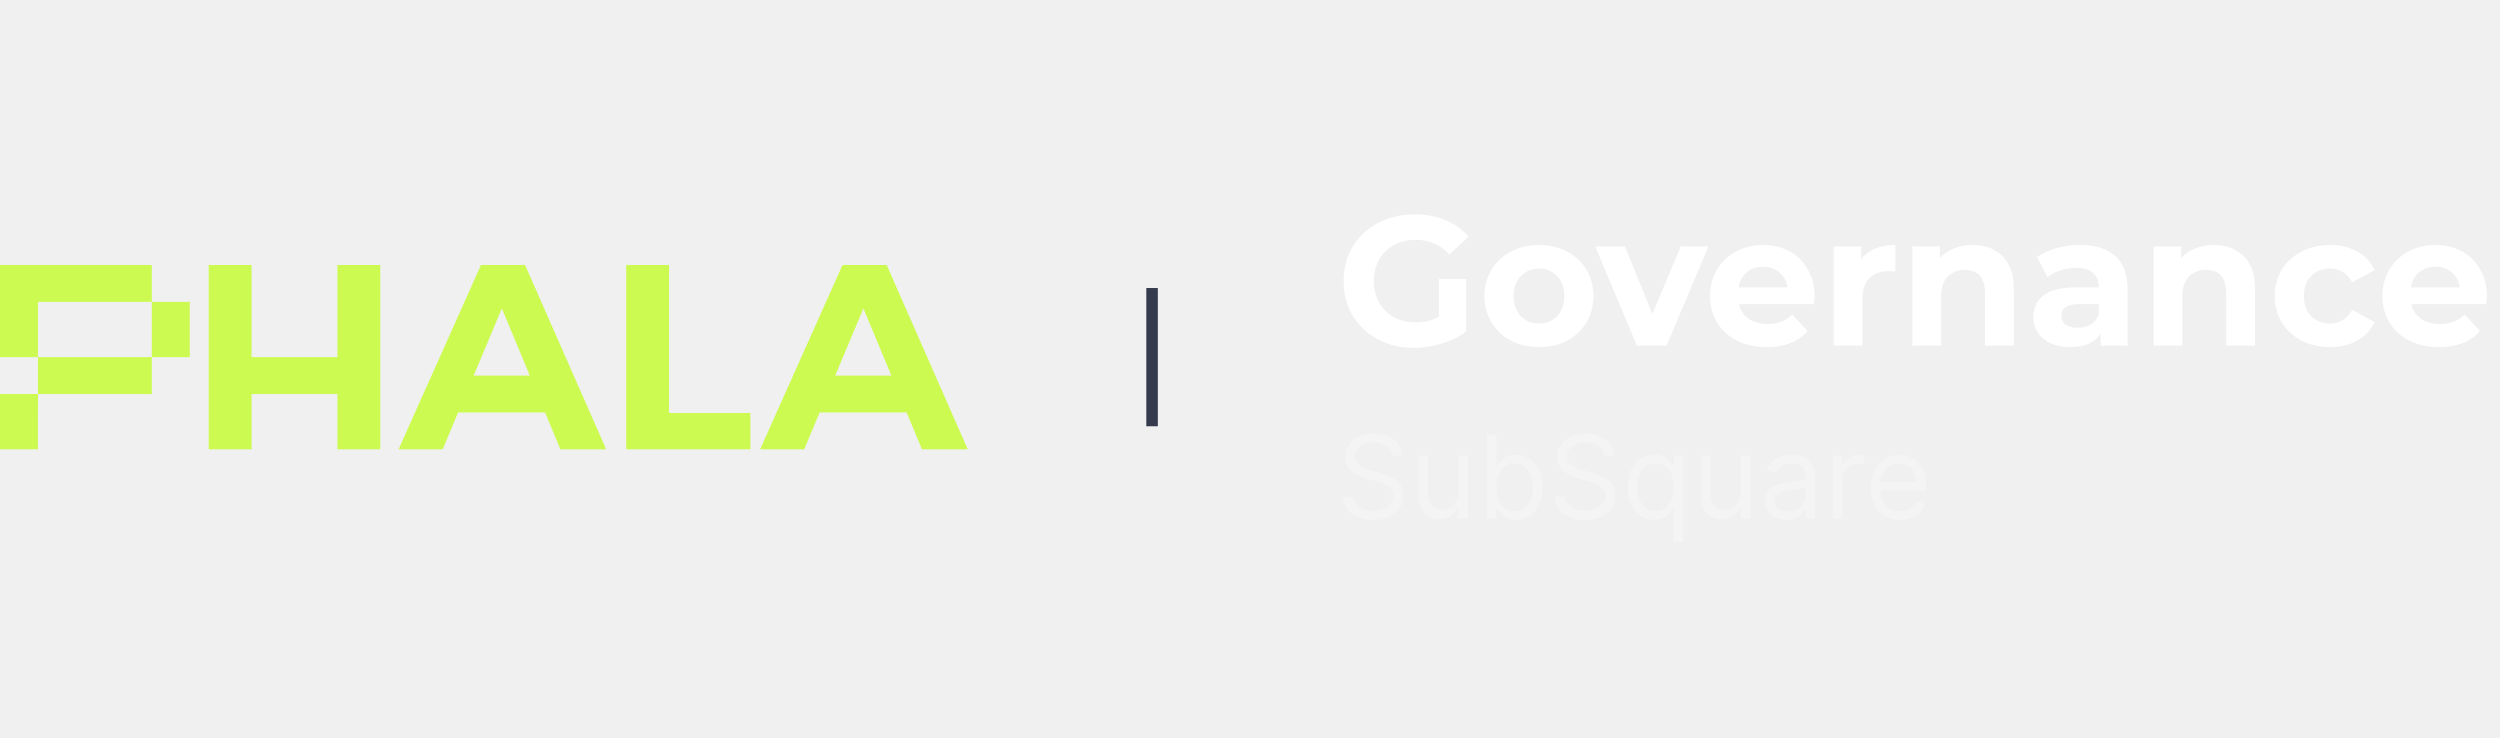
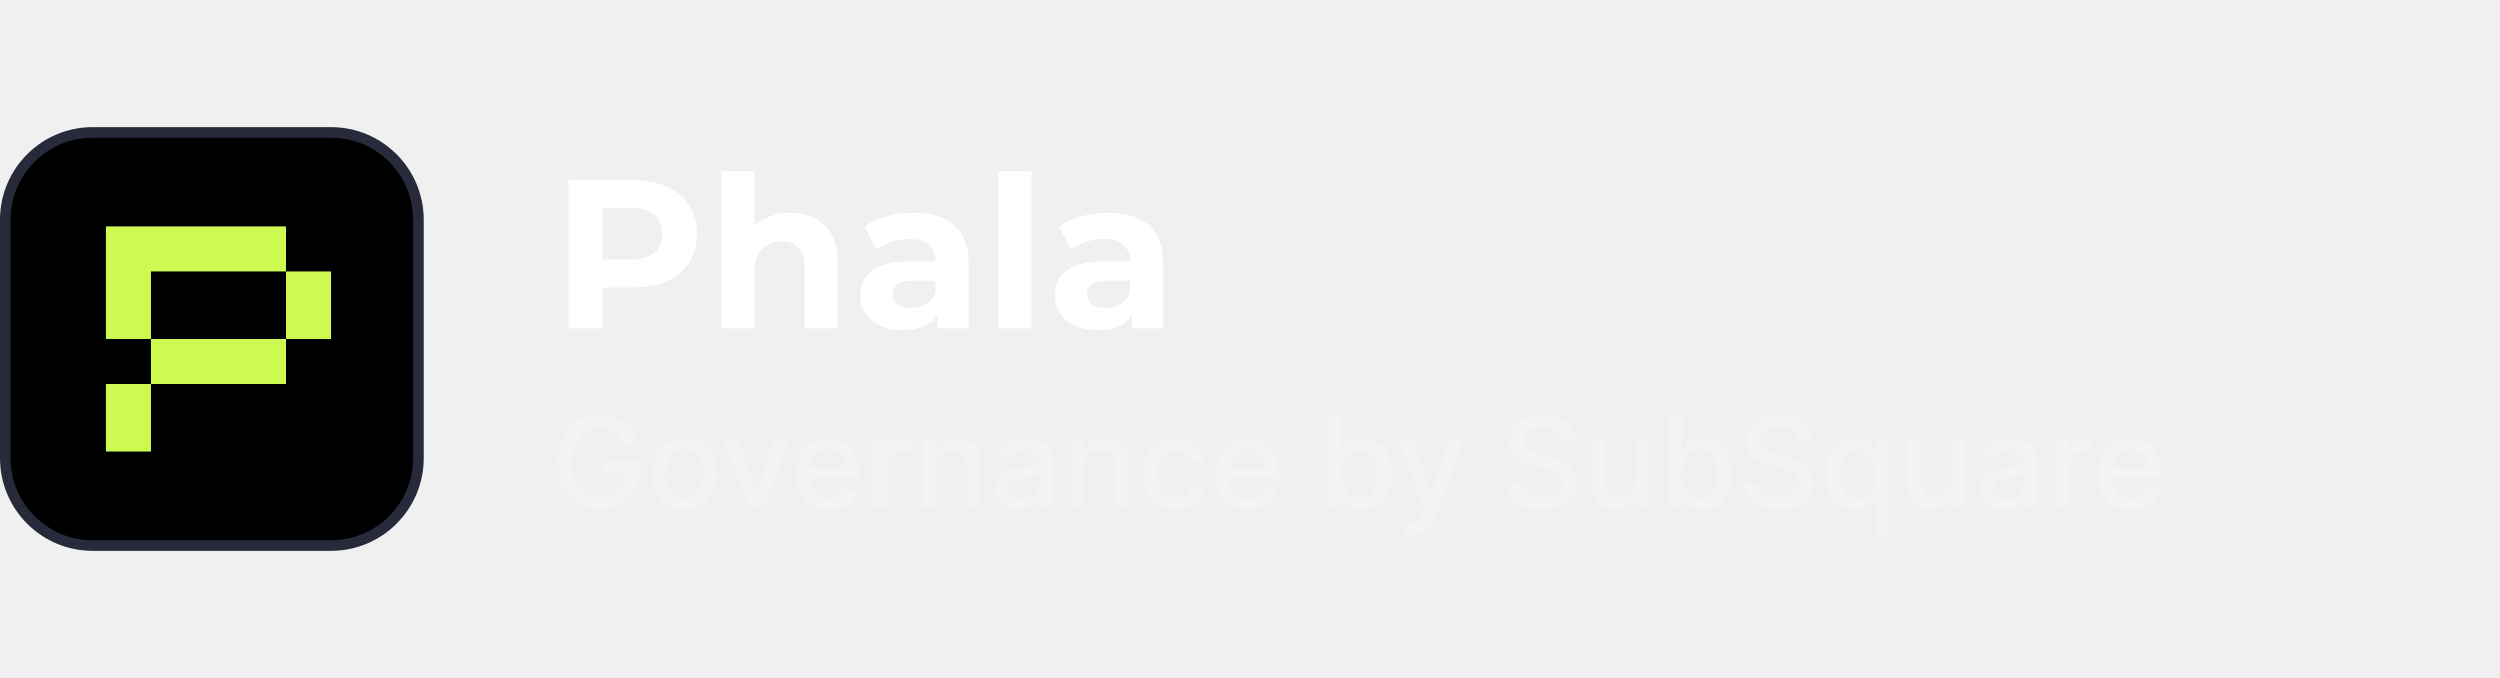
- <svg xmlns="http://www.w3.org/2000/svg" width="217" height="64" viewBox="0 0 217 64" fill="none">
-   <path fill-rule="evenodd" clip-rule="evenodd" d="M13.176 23H0V31.001H3.295V34.202H0V39H3.293V35.801H3.295V34.202H13.176V31.001H16.471V26.201H13.176V23ZM13.176 26.201V31.001H3.295V26.201H13.176Z" fill="#CDFA50" />
-   <path d="M21.836 23.002V31.001H29.29V23.002H33.008V39H29.29V34.202H21.836V39H18.118V23.002H21.836Z" fill="#CDFA50" />
-   <path fill-rule="evenodd" clip-rule="evenodd" d="M47.313 35.801H39.766L38.427 39H34.597L41.748 23.002H45.577L52.614 39H48.642L47.313 35.801ZM45.988 32.6L43.561 26.772L41.114 32.6H45.988Z" fill="#CDFA50" />
-   <path fill-rule="evenodd" clip-rule="evenodd" d="M71.147 35.801H78.695L80.028 39H84L76.965 23.002H73.13L65.979 39H69.809L71.147 35.801ZM74.945 26.772L77.372 32.6H72.496L74.945 26.772Z" fill="#CDFA50" />
-   <path d="M58.074 23.002V35.847H65.133V39H54.356V23.002H58.074Z" fill="#CDFA50" />
-   <path d="M100 25V37" stroke="#363A4D" />
-   <path d="M124.896 24.224H127.264V28.768C126.656 29.227 125.952 29.579 125.152 29.824C124.352 30.069 123.547 30.192 122.736 30.192C121.573 30.192 120.528 29.947 119.6 29.456C118.672 28.955 117.941 28.267 117.408 27.392C116.885 26.507 116.624 25.509 116.624 24.4C116.624 23.291 116.885 22.299 117.408 21.424C117.941 20.539 118.677 19.851 119.616 19.36C120.555 18.859 121.611 18.608 122.784 18.608C123.765 18.608 124.656 18.773 125.456 19.104C126.256 19.435 126.928 19.915 127.472 20.544L125.808 22.08C125.008 21.237 124.043 20.816 122.912 20.816C122.197 20.816 121.563 20.965 121.008 21.264C120.453 21.563 120.021 21.984 119.712 22.528C119.403 23.072 119.248 23.696 119.248 24.4C119.248 25.093 119.403 25.712 119.712 26.256C120.021 26.8 120.448 27.227 120.992 27.536C121.547 27.835 122.176 27.984 122.88 27.984C123.627 27.984 124.299 27.824 124.896 27.504V24.224ZM133.592 30.128C132.685 30.128 131.869 29.941 131.144 29.568C130.429 29.184 129.869 28.656 129.464 27.984C129.058 27.312 128.856 26.549 128.856 25.696C128.856 24.843 129.058 24.08 129.464 23.408C129.869 22.736 130.429 22.213 131.144 21.84C131.869 21.456 132.685 21.264 133.592 21.264C134.498 21.264 135.309 21.456 136.024 21.84C136.738 22.213 137.298 22.736 137.704 23.408C138.109 24.08 138.312 24.843 138.312 25.696C138.312 26.549 138.109 27.312 137.704 27.984C137.298 28.656 136.738 29.184 136.024 29.568C135.309 29.941 134.498 30.128 133.592 30.128ZM133.592 28.08C134.232 28.08 134.754 27.867 135.16 27.44C135.576 27.003 135.784 26.421 135.784 25.696C135.784 24.971 135.576 24.395 135.16 23.968C134.754 23.531 134.232 23.312 133.592 23.312C132.952 23.312 132.424 23.531 132.008 23.968C131.592 24.395 131.384 24.971 131.384 25.696C131.384 26.421 131.592 27.003 132.008 27.44C132.424 27.867 132.952 28.08 133.592 28.08ZM148.29 21.392L144.658 30H142.082L138.466 21.392H141.042L143.426 27.248L145.89 21.392H148.29ZM157.506 25.728C157.506 25.76 157.49 25.984 157.458 26.4H150.946C151.063 26.933 151.341 27.355 151.778 27.664C152.215 27.973 152.759 28.128 153.41 28.128C153.858 28.128 154.253 28.064 154.594 27.936C154.946 27.797 155.271 27.584 155.57 27.296L156.898 28.736C156.087 29.664 154.903 30.128 153.346 30.128C152.375 30.128 151.517 29.941 150.77 29.568C150.023 29.184 149.447 28.656 149.042 27.984C148.637 27.312 148.434 26.549 148.434 25.696C148.434 24.853 148.631 24.096 149.026 23.424C149.431 22.741 149.981 22.213 150.674 21.84C151.378 21.456 152.162 21.264 153.026 21.264C153.869 21.264 154.631 21.445 155.314 21.808C155.997 22.171 156.53 22.693 156.914 23.376C157.309 24.048 157.506 24.832 157.506 25.728ZM153.042 23.152C152.477 23.152 152.002 23.312 151.618 23.632C151.234 23.952 150.999 24.389 150.914 24.944H155.154C155.069 24.4 154.834 23.968 154.45 23.648C154.066 23.317 153.597 23.152 153.042 23.152ZM161.552 22.528C161.85 22.112 162.25 21.797 162.752 21.584C163.264 21.371 163.85 21.264 164.512 21.264V23.568C164.234 23.547 164.048 23.536 163.952 23.536C163.237 23.536 162.677 23.739 162.272 24.144C161.866 24.539 161.664 25.136 161.664 25.936V30H159.168V21.392H161.552V22.528ZM171.228 21.264C172.294 21.264 173.153 21.584 173.804 22.224C174.465 22.864 174.796 23.813 174.796 25.072V30H172.3V25.456C172.3 24.773 172.15 24.267 171.852 23.936C171.553 23.595 171.121 23.424 170.556 23.424C169.926 23.424 169.425 23.621 169.052 24.016C168.678 24.4 168.492 24.976 168.492 25.744V30H165.996V21.392H168.38V22.4C168.71 22.037 169.121 21.76 169.612 21.568C170.102 21.365 170.641 21.264 171.228 21.264ZM180.53 21.264C181.864 21.264 182.888 21.584 183.602 22.224C184.317 22.853 184.674 23.808 184.674 25.088V30H182.338V28.928C181.869 29.728 180.994 30.128 179.714 30.128C179.053 30.128 178.477 30.016 177.986 29.792C177.506 29.568 177.138 29.259 176.882 28.864C176.626 28.469 176.498 28.021 176.498 27.52C176.498 26.72 176.797 26.091 177.394 25.632C178.002 25.173 178.936 24.944 180.194 24.944H182.178C182.178 24.4 182.013 23.984 181.682 23.696C181.352 23.397 180.856 23.248 180.194 23.248C179.736 23.248 179.282 23.323 178.834 23.472C178.397 23.611 178.024 23.803 177.714 24.048L176.818 22.304C177.288 21.973 177.848 21.717 178.498 21.536C179.16 21.355 179.837 21.264 180.53 21.264ZM180.338 28.448C180.765 28.448 181.144 28.352 181.474 28.16C181.805 27.957 182.04 27.664 182.178 27.28V26.4H180.466C179.442 26.4 178.93 26.736 178.93 27.408C178.93 27.728 179.053 27.984 179.298 28.176C179.554 28.357 179.901 28.448 180.338 28.448ZM192.165 21.264C193.232 21.264 194.091 21.584 194.741 22.224C195.403 22.864 195.733 23.813 195.733 25.072V30H193.237V25.456C193.237 24.773 193.088 24.267 192.789 23.936C192.491 23.595 192.059 23.424 191.493 23.424C190.864 23.424 190.363 23.621 189.989 24.016C189.616 24.4 189.429 24.976 189.429 25.744V30H186.933V21.392H189.317V22.4C189.648 22.037 190.059 21.76 190.549 21.568C191.04 21.365 191.579 21.264 192.165 21.264ZM202.25 30.128C201.332 30.128 200.506 29.941 199.77 29.568C199.044 29.184 198.474 28.656 198.058 27.984C197.652 27.312 197.45 26.549 197.45 25.696C197.45 24.843 197.652 24.08 198.058 23.408C198.474 22.736 199.044 22.213 199.77 21.84C200.506 21.456 201.332 21.264 202.25 21.264C203.156 21.264 203.946 21.456 204.618 21.84C205.3 22.213 205.796 22.752 206.106 23.456L204.17 24.496C203.722 23.707 203.076 23.312 202.234 23.312C201.583 23.312 201.044 23.525 200.618 23.952C200.191 24.379 199.978 24.96 199.978 25.696C199.978 26.432 200.191 27.013 200.618 27.44C201.044 27.867 201.583 28.08 202.234 28.08C203.087 28.08 203.732 27.685 204.17 26.896L206.106 27.952C205.796 28.635 205.3 29.168 204.618 29.552C203.946 29.936 203.156 30.128 202.25 30.128ZM215.865 25.728C215.865 25.76 215.849 25.984 215.817 26.4H209.305C209.423 26.933 209.7 27.355 210.137 27.664C210.575 27.973 211.119 28.128 211.769 28.128C212.217 28.128 212.612 28.064 212.953 27.936C213.305 27.797 213.631 27.584 213.929 27.296L215.257 28.736C214.447 29.664 213.263 30.128 211.705 30.128C210.735 30.128 209.876 29.941 209.129 29.568C208.383 29.184 207.807 28.656 207.401 27.984C206.996 27.312 206.793 26.549 206.793 25.696C206.793 24.853 206.991 24.096 207.385 23.424C207.791 22.741 208.34 22.213 209.033 21.84C209.737 21.456 210.521 21.264 211.385 21.264C212.228 21.264 212.991 21.445 213.673 21.808C214.356 22.171 214.889 22.693 215.273 23.376C215.668 24.048 215.865 24.832 215.865 25.728ZM211.401 23.152C210.836 23.152 210.361 23.312 209.977 23.632C209.593 23.952 209.359 24.389 209.273 24.944H213.513C213.428 24.4 213.193 23.968 212.809 23.648C212.425 23.317 211.956 23.152 211.401 23.152Z" fill="white" />
-   <path d="M120.858 39.545C120.815 39.186 120.643 38.906 120.339 38.707C120.036 38.508 119.665 38.409 119.224 38.409C118.902 38.409 118.621 38.461 118.379 38.565C118.14 38.669 117.953 38.813 117.818 38.995C117.686 39.177 117.619 39.385 117.619 39.617C117.619 39.811 117.665 39.977 117.758 40.117C117.853 40.255 117.973 40.369 118.12 40.462C118.267 40.552 118.421 40.626 118.582 40.685C118.743 40.742 118.891 40.788 119.026 40.824L119.764 41.023C119.954 41.072 120.164 41.141 120.396 41.229C120.631 41.316 120.854 41.436 121.067 41.587C121.283 41.736 121.46 41.928 121.6 42.163C121.74 42.397 121.81 42.685 121.81 43.026C121.81 43.419 121.707 43.774 121.501 44.091C121.297 44.408 120.999 44.66 120.606 44.847C120.215 45.034 119.741 45.128 119.182 45.128C118.661 45.128 118.21 45.044 117.829 44.876C117.45 44.708 117.152 44.473 116.934 44.173C116.719 43.872 116.597 43.523 116.568 43.125H117.477C117.501 43.4 117.593 43.627 117.754 43.807C117.918 43.984 118.124 44.117 118.372 44.205C118.623 44.29 118.893 44.332 119.182 44.332C119.518 44.332 119.82 44.278 120.087 44.169C120.355 44.058 120.567 43.904 120.723 43.707C120.879 43.508 120.957 43.276 120.957 43.011C120.957 42.77 120.89 42.573 120.755 42.422C120.62 42.27 120.442 42.147 120.222 42.053C120.002 41.958 119.764 41.875 119.509 41.804L118.614 41.548C118.045 41.385 117.596 41.152 117.264 40.849C116.933 40.546 116.767 40.149 116.767 39.659C116.767 39.252 116.877 38.897 117.097 38.594C117.32 38.288 117.618 38.052 117.992 37.883C118.369 37.713 118.789 37.628 119.253 37.628C119.722 37.628 120.138 37.712 120.503 37.88C120.867 38.046 121.156 38.273 121.369 38.562C121.585 38.851 121.698 39.178 121.71 39.545H120.858ZM126.581 42.77V39.545H127.42V45H126.581V44.077H126.525C126.397 44.354 126.198 44.589 125.928 44.783C125.658 44.975 125.317 45.071 124.905 45.071C124.564 45.071 124.261 44.996 123.996 44.847C123.731 44.696 123.523 44.468 123.371 44.166C123.22 43.86 123.144 43.475 123.144 43.011V39.545H123.982V42.955C123.982 43.352 124.093 43.669 124.316 43.906C124.541 44.143 124.827 44.261 125.175 44.261C125.384 44.261 125.595 44.208 125.811 44.102C126.029 43.995 126.211 43.832 126.358 43.611C126.507 43.391 126.581 43.111 126.581 42.77ZM129.068 45V37.727H129.906V40.412H129.977C130.039 40.317 130.124 40.197 130.233 40.05C130.344 39.901 130.503 39.768 130.709 39.652C130.917 39.534 131.199 39.474 131.554 39.474C132.013 39.474 132.418 39.589 132.768 39.819C133.119 40.048 133.392 40.374 133.589 40.795C133.785 41.217 133.884 41.714 133.884 42.287C133.884 42.865 133.785 43.365 133.589 43.789C133.392 44.211 133.12 44.537 132.772 44.769C132.424 44.999 132.023 45.114 131.568 45.114C131.218 45.114 130.937 45.056 130.727 44.94C130.516 44.821 130.354 44.688 130.24 44.538C130.126 44.387 130.039 44.261 129.977 44.162H129.878V45H129.068ZM129.892 42.273C129.892 42.685 129.952 43.048 130.073 43.363C130.194 43.675 130.37 43.92 130.602 44.098C130.834 44.273 131.118 44.361 131.455 44.361C131.805 44.361 132.097 44.269 132.332 44.084C132.568 43.897 132.746 43.646 132.864 43.331C132.985 43.014 133.045 42.661 133.045 42.273C133.045 41.889 132.986 41.544 132.868 41.236C132.752 40.926 132.576 40.681 132.339 40.501C132.104 40.318 131.81 40.227 131.455 40.227C131.114 40.227 130.827 40.314 130.595 40.486C130.363 40.657 130.188 40.896 130.07 41.204C129.951 41.509 129.892 41.865 129.892 42.273ZM139.256 39.545C139.214 39.186 139.041 38.906 138.738 38.707C138.435 38.508 138.063 38.409 137.623 38.409C137.301 38.409 137.019 38.461 136.778 38.565C136.539 38.669 136.352 38.813 136.217 38.995C136.084 39.177 136.018 39.385 136.018 39.617C136.018 39.811 136.064 39.977 136.156 40.117C136.251 40.255 136.372 40.369 136.518 40.462C136.665 40.552 136.819 40.626 136.98 40.685C137.141 40.742 137.289 40.788 137.424 40.824L138.163 41.023C138.352 41.072 138.563 41.141 138.795 41.229C139.029 41.316 139.253 41.436 139.466 41.587C139.681 41.736 139.859 41.928 139.999 42.163C140.138 42.397 140.208 42.685 140.208 43.026C140.208 43.419 140.105 43.774 139.899 44.091C139.696 44.408 139.397 44.66 139.004 44.847C138.614 45.034 138.139 45.128 137.58 45.128C137.059 45.128 136.608 45.044 136.227 44.876C135.848 44.708 135.55 44.473 135.332 44.173C135.117 43.872 134.995 43.523 134.967 43.125H135.876C135.899 43.4 135.992 43.627 136.153 43.807C136.316 43.984 136.522 44.117 136.771 44.205C137.022 44.29 137.291 44.332 137.58 44.332C137.916 44.332 138.218 44.278 138.486 44.169C138.753 44.058 138.965 43.904 139.121 43.707C139.278 43.508 139.356 43.276 139.356 43.011C139.356 42.77 139.288 42.573 139.153 42.422C139.018 42.27 138.841 42.147 138.621 42.053C138.401 41.958 138.163 41.875 137.907 41.804L137.012 41.548C136.444 41.385 135.994 41.152 135.663 40.849C135.331 40.546 135.165 40.149 135.165 39.659C135.165 39.252 135.276 38.897 135.496 38.594C135.718 38.288 136.017 38.052 136.391 37.883C136.767 37.713 137.187 37.628 137.651 37.628C138.12 37.628 138.537 37.712 138.901 37.88C139.266 38.046 139.555 38.273 139.768 38.562C139.983 38.851 140.097 39.178 140.109 39.545H139.256ZM145.264 47.045V44.162H145.193C145.131 44.261 145.044 44.387 144.93 44.538C144.817 44.688 144.654 44.821 144.444 44.94C144.233 45.056 143.952 45.114 143.602 45.114C143.148 45.114 142.746 44.999 142.398 44.769C142.05 44.537 141.778 44.211 141.581 43.789C141.385 43.365 141.287 42.865 141.287 42.287C141.287 41.714 141.385 41.217 141.581 40.795C141.778 40.374 142.051 40.048 142.402 39.819C142.752 39.589 143.157 39.474 143.616 39.474C143.971 39.474 144.252 39.534 144.458 39.652C144.666 39.768 144.825 39.901 144.934 40.05C145.045 40.197 145.131 40.317 145.193 40.412H145.292V39.545H146.102V47.045H145.264ZM143.716 44.361C144.052 44.361 144.336 44.273 144.568 44.098C144.8 43.92 144.976 43.675 145.097 43.363C145.218 43.048 145.278 42.685 145.278 42.273C145.278 41.865 145.219 41.509 145.101 41.204C144.982 40.896 144.807 40.657 144.575 40.486C144.343 40.314 144.057 40.227 143.716 40.227C143.361 40.227 143.065 40.318 142.828 40.501C142.594 40.681 142.417 40.926 142.299 41.236C142.183 41.544 142.125 41.889 142.125 42.273C142.125 42.661 142.184 43.014 142.302 43.331C142.423 43.646 142.601 43.897 142.835 44.084C143.072 44.269 143.365 44.361 143.716 44.361ZM151.074 42.77V39.545H151.912V45H151.074V44.077H151.017C150.889 44.354 150.69 44.589 150.42 44.783C150.15 44.975 149.809 45.071 149.398 45.071C149.057 45.071 148.754 44.996 148.488 44.847C148.223 44.696 148.015 44.468 147.863 44.166C147.712 43.86 147.636 43.475 147.636 43.011V39.545H148.474V42.955C148.474 43.352 148.586 43.669 148.808 43.906C149.033 44.143 149.319 44.261 149.667 44.261C149.876 44.261 150.088 44.208 150.303 44.102C150.521 43.995 150.703 43.832 150.85 43.611C150.999 43.391 151.074 43.111 151.074 42.77ZM155.052 45.128C154.706 45.128 154.393 45.063 154.111 44.932C153.829 44.8 153.605 44.609 153.44 44.361C153.274 44.11 153.191 43.807 153.191 43.452C153.191 43.139 153.253 42.886 153.376 42.692C153.499 42.495 153.663 42.341 153.869 42.23C154.075 42.119 154.303 42.036 154.551 41.981C154.802 41.925 155.054 41.88 155.308 41.847C155.639 41.804 155.908 41.772 156.114 41.751C156.322 41.727 156.473 41.688 156.568 41.633C156.665 41.579 156.714 41.484 156.714 41.349V41.321C156.714 40.971 156.618 40.698 156.426 40.504C156.237 40.31 155.949 40.213 155.563 40.213C155.163 40.213 154.849 40.301 154.622 40.476C154.395 40.651 154.235 40.838 154.143 41.037L153.347 40.753C153.489 40.421 153.679 40.163 153.915 39.979C154.155 39.792 154.415 39.661 154.697 39.588C154.981 39.512 155.26 39.474 155.535 39.474C155.71 39.474 155.911 39.496 156.138 39.538C156.368 39.579 156.589 39.663 156.803 39.791C157.018 39.918 157.197 40.111 157.339 40.369C157.481 40.627 157.552 40.973 157.552 41.406V45H156.714V44.261H156.671C156.614 44.38 156.52 44.506 156.387 44.641C156.254 44.776 156.078 44.891 155.858 44.986C155.638 45.081 155.369 45.128 155.052 45.128ZM155.18 44.375C155.511 44.375 155.79 44.31 156.018 44.18C156.247 44.05 156.42 43.881 156.536 43.675C156.655 43.469 156.714 43.253 156.714 43.026V42.258C156.678 42.301 156.6 42.34 156.479 42.376C156.361 42.409 156.224 42.438 156.067 42.465C155.914 42.488 155.763 42.51 155.616 42.528C155.472 42.545 155.355 42.559 155.265 42.571C155.047 42.599 154.844 42.646 154.654 42.709C154.467 42.771 154.316 42.865 154.2 42.99C154.086 43.113 154.029 43.281 154.029 43.494C154.029 43.785 154.137 44.006 154.352 44.155C154.57 44.302 154.846 44.375 155.18 44.375ZM159.081 45V39.545H159.891V40.369H159.948C160.047 40.099 160.227 39.88 160.488 39.712C160.748 39.544 161.042 39.46 161.368 39.46C161.43 39.46 161.507 39.461 161.599 39.464C161.692 39.466 161.761 39.47 161.809 39.474V40.327C161.78 40.32 161.715 40.309 161.613 40.295C161.514 40.278 161.409 40.27 161.297 40.27C161.032 40.27 160.796 40.325 160.587 40.437C160.381 40.546 160.218 40.697 160.097 40.891C159.979 41.083 159.92 41.302 159.92 41.548V45H159.081ZM164.923 45.114C164.398 45.114 163.944 44.998 163.563 44.766C163.184 44.531 162.892 44.205 162.686 43.785C162.482 43.364 162.381 42.874 162.381 42.315C162.381 41.757 162.482 41.264 162.686 40.838C162.892 40.41 163.178 40.076 163.545 39.837C163.915 39.595 164.345 39.474 164.838 39.474C165.122 39.474 165.403 39.522 165.68 39.617C165.956 39.711 166.209 39.865 166.436 40.078C166.663 40.289 166.844 40.568 166.979 40.916C167.114 41.264 167.182 41.693 167.182 42.202V42.557H162.977V41.832H166.329C166.329 41.525 166.268 41.25 166.145 41.008C166.024 40.767 165.851 40.577 165.626 40.437C165.404 40.297 165.141 40.227 164.838 40.227C164.504 40.227 164.215 40.31 163.971 40.476C163.73 40.639 163.544 40.852 163.414 41.115C163.284 41.378 163.219 41.66 163.219 41.96V42.443C163.219 42.855 163.29 43.204 163.432 43.491C163.576 43.775 163.776 43.992 164.032 44.141C164.287 44.287 164.585 44.361 164.923 44.361C165.143 44.361 165.342 44.33 165.52 44.269C165.7 44.205 165.855 44.11 165.985 43.984C166.115 43.856 166.216 43.698 166.287 43.508L167.096 43.736C167.011 44.01 166.868 44.252 166.667 44.46C166.465 44.666 166.217 44.827 165.921 44.943C165.625 45.057 165.292 45.114 164.923 45.114Z" fill="white" fill-opacity="0.25" />
+ <svg xmlns="http://www.w3.org/2000/svg" width="236" height="64" viewBox="0 0 236 64" fill="none">
+   <g clip-path="url(#clip0_13417_74701)">
+     <path d="M31.25 51.5L8.75 51.5C4.194 51.5 0.5 47.806 0.5 43.25L0.5 20.75C0.5 16.194 4.194 12.5 8.75 12.5L31.25 12.5C35.806 12.5 39.5 16.194 39.5 20.75L39.5 43.25C39.5 47.806 35.806 51.5 31.25 51.5Z" fill="black" stroke="#272A3A" />
+     <path fill-rule="evenodd" clip-rule="evenodd" d="M27 21.375H10V32.001H14.251V36.25H27V32.001H31.25V25.625L27 25.625V21.375ZM27 32V25.625H14.251V32H27Z" fill="#CDFA50" />
+     <path d="M10 36.251H14.251L14.25 42.625H10V36.251Z" fill="#CDFA50" />
+   </g>
+   <path d="M59.72 17C60.96 17 62.033 17.207 62.94 17.62C63.86 18.033 64.567 18.62 65.06 19.38C65.553 20.14 65.8 21.04 65.8 22.08C65.8 23.107 65.553 24.007 65.06 24.78C64.567 25.54 63.86 26.127 62.94 26.54C62.033 26.94 60.96 27.14 59.72 27.14H56.9V31H53.66V17H59.72ZM59.54 24.5C60.513 24.5 61.253 24.293 61.76 23.88C62.267 23.453 62.52 22.853 62.52 22.08C62.52 21.293 62.267 20.693 61.76 20.28C61.253 19.853 60.513 19.64 59.54 19.64H56.9V24.5H59.54ZM74.628 20.08C75.962 20.08 77.035 20.48 77.848 21.28C78.675 22.08 79.088 23.267 79.088 24.84V31H75.968V25.32C75.968 24.467 75.782 23.833 75.408 23.42C75.035 22.993 74.495 22.78 73.788 22.78C73.002 22.78 72.375 23.027 71.908 23.52C71.442 24 71.208 24.72 71.208 25.68V31H68.088V16.16H71.208V21.36C71.622 20.947 72.122 20.633 72.708 20.42C73.295 20.193 73.935 20.08 74.628 20.08ZM86.257 20.08C87.923 20.08 89.203 20.48 90.097 21.28C90.99 22.067 91.437 23.26 91.437 24.86V31H88.517V29.66C87.93 30.66 86.837 31.16 85.237 31.16C84.41 31.16 83.69 31.02 83.077 30.74C82.477 30.46 82.017 30.073 81.697 29.58C81.377 29.087 81.217 28.527 81.217 27.9C81.217 26.9 81.59 26.113 82.337 25.54C83.097 24.967 84.263 24.68 85.837 24.68H88.317C88.317 24 88.11 23.48 87.697 23.12C87.283 22.747 86.663 22.56 85.837 22.56C85.263 22.56 84.697 22.653 84.137 22.84C83.59 23.013 83.123 23.253 82.737 23.56L81.617 21.38C82.203 20.967 82.903 20.647 83.717 20.42C84.543 20.193 85.39 20.08 86.257 20.08ZM86.017 29.06C86.55 29.06 87.023 28.94 87.437 28.7C87.85 28.447 88.143 28.08 88.317 27.6V26.5H86.177C84.897 26.5 84.257 26.92 84.257 27.76C84.257 28.16 84.41 28.48 84.717 28.72C85.037 28.947 85.47 29.06 86.017 29.06ZM94.26 16.16H97.38V31H94.26V16.16ZM104.616 20.08C106.283 20.08 107.563 20.48 108.456 21.28C109.349 22.067 109.796 23.26 109.796 24.86V31H106.876V29.66C106.289 30.66 105.196 31.16 103.596 31.16C102.769 31.16 102.049 31.02 101.436 30.74C100.836 30.46 100.376 30.073 100.056 29.58C99.736 29.087 99.576 28.527 99.576 27.9C99.576 26.9 99.949 26.113 100.696 25.54C101.456 24.967 102.623 24.68 104.196 24.68H106.676C106.676 24 106.469 23.48 106.056 23.12C105.643 22.747 105.023 22.56 104.196 22.56C103.623 22.56 103.056 22.653 102.496 22.84C101.949 23.013 101.483 23.253 101.096 23.56L99.976 21.38C100.563 20.967 101.263 20.647 102.076 20.42C102.903 20.193 103.749 20.08 104.616 20.08ZM104.376 29.06C104.909 29.06 105.383 28.94 105.796 28.7C106.209 28.447 106.503 28.08 106.676 27.6V26.5H104.536C103.256 26.5 102.616 26.92 102.616 27.76C102.616 28.16 102.769 28.48 103.076 28.72C103.396 28.947 103.829 29.06 104.376 29.06Z" fill="white" />
+   <path d="M58.865 42.03C58.783 41.771 58.672 41.54 58.533 41.335C58.396 41.128 58.233 40.952 58.043 40.807C57.852 40.659 57.635 40.547 57.391 40.47C57.149 40.394 56.883 40.355 56.594 40.355C56.102 40.355 55.659 40.481 55.264 40.734C54.869 40.987 54.557 41.358 54.327 41.847C54.099 42.332 53.986 42.928 53.986 43.632C53.986 44.34 54.101 44.938 54.331 45.426C54.561 45.915 54.876 46.285 55.277 46.538C55.678 46.791 56.133 46.918 56.645 46.918C57.119 46.918 57.533 46.821 57.885 46.628C58.24 46.435 58.514 46.162 58.707 45.81C58.903 45.455 59.001 45.037 59.001 44.557L59.342 44.621H56.845V43.534H60.276V44.527C60.276 45.26 60.119 45.896 59.807 46.436C59.497 46.973 59.068 47.388 58.52 47.68C57.974 47.973 57.349 48.119 56.645 48.119C55.855 48.119 55.162 47.938 54.565 47.574C53.972 47.21 53.508 46.695 53.176 46.027C52.844 45.356 52.678 44.561 52.678 43.641C52.678 42.945 52.774 42.32 52.967 41.766C53.16 41.212 53.432 40.742 53.781 40.355C54.133 39.966 54.547 39.669 55.021 39.465C55.499 39.257 56.02 39.153 56.585 39.153C57.057 39.153 57.496 39.223 57.902 39.362C58.311 39.501 58.675 39.699 58.993 39.955C59.314 40.21 59.58 40.514 59.79 40.867C60 41.216 60.142 41.604 60.216 42.03H58.865ZM64.602 48.132C63.988 48.132 63.453 47.992 62.995 47.71C62.538 47.429 62.183 47.035 61.93 46.53C61.677 46.024 61.551 45.433 61.551 44.757C61.551 44.078 61.677 43.484 61.93 42.976C62.183 42.467 62.538 42.072 62.995 41.791C63.453 41.51 63.988 41.369 64.602 41.369C65.216 41.369 65.751 41.51 66.209 41.791C66.666 42.072 67.021 42.467 67.274 42.976C67.527 43.484 67.653 44.078 67.653 44.757C67.653 45.433 67.527 46.024 67.274 46.53C67.021 47.035 66.666 47.429 66.209 47.71C65.751 47.992 65.216 48.132 64.602 48.132ZM64.606 47.062C65.004 47.062 65.334 46.957 65.595 46.747C65.856 46.537 66.049 46.257 66.174 45.908C66.302 45.558 66.366 45.173 66.366 44.753C66.366 44.335 66.302 43.952 66.174 43.602C66.049 43.25 65.856 42.967 65.595 42.754C65.334 42.541 65.004 42.435 64.606 42.435C64.206 42.435 63.873 42.541 63.609 42.754C63.348 42.967 63.153 43.25 63.025 43.602C62.9 43.952 62.838 44.335 62.838 44.753C62.838 45.173 62.9 45.558 63.025 45.908C63.153 46.257 63.348 46.537 63.609 46.747C63.873 46.957 64.206 47.062 64.606 47.062ZM74.452 41.455L72.079 48H70.715L68.337 41.455H69.705L71.363 46.492H71.431L73.084 41.455H74.452ZM78.248 48.132C77.603 48.132 77.048 47.994 76.582 47.719C76.119 47.44 75.761 47.05 75.508 46.547C75.258 46.041 75.133 45.449 75.133 44.77C75.133 44.099 75.258 43.508 75.508 42.997C75.761 42.486 76.113 42.087 76.565 41.8C77.019 41.513 77.55 41.369 78.158 41.369C78.528 41.369 78.886 41.43 79.232 41.553C79.579 41.675 79.89 41.867 80.165 42.128C80.441 42.389 80.658 42.729 80.817 43.146C80.977 43.561 81.056 44.065 81.056 44.659V45.111H75.853V44.156H79.808C79.808 43.821 79.739 43.524 79.603 43.266C79.467 43.004 79.275 42.798 79.028 42.648C78.783 42.497 78.496 42.422 78.167 42.422C77.809 42.422 77.496 42.51 77.229 42.686C76.965 42.859 76.761 43.087 76.616 43.368C76.474 43.646 76.403 43.949 76.403 44.276V45.021C76.403 45.459 76.479 45.831 76.633 46.138C76.789 46.445 77.006 46.679 77.285 46.841C77.563 47 77.888 47.08 78.261 47.08C78.502 47.08 78.722 47.045 78.921 46.977C79.12 46.906 79.292 46.801 79.437 46.662C79.582 46.523 79.692 46.351 79.769 46.146L80.975 46.364C80.879 46.719 80.705 47.03 80.455 47.297C80.208 47.561 79.897 47.767 79.522 47.915C79.15 48.06 78.725 48.132 78.248 48.132ZM82.47 48V41.455H83.701V42.494H83.769C83.889 42.142 84.099 41.865 84.4 41.663C84.704 41.459 85.048 41.356 85.431 41.356C85.511 41.356 85.605 41.359 85.713 41.365C85.823 41.371 85.91 41.378 85.973 41.386V42.605C85.921 42.591 85.831 42.575 85.7 42.558C85.569 42.538 85.439 42.528 85.308 42.528C85.007 42.528 84.738 42.592 84.502 42.72C84.269 42.845 84.085 43.02 83.948 43.244C83.812 43.466 83.744 43.719 83.744 44.003V48H82.47ZM88.349 44.114V48H87.075V41.455H88.298V42.52H88.379C88.53 42.173 88.766 41.895 89.087 41.685C89.41 41.474 89.818 41.369 90.31 41.369C90.756 41.369 91.146 41.463 91.481 41.651C91.817 41.835 92.077 42.111 92.261 42.477C92.446 42.844 92.538 43.297 92.538 43.837V48H91.264V43.99C91.264 43.516 91.141 43.145 90.894 42.878C90.646 42.608 90.307 42.473 89.875 42.473C89.579 42.473 89.317 42.537 89.087 42.665C88.859 42.793 88.679 42.98 88.546 43.227C88.415 43.472 88.349 43.767 88.349 44.114ZM96.152 48.145C95.737 48.145 95.362 48.068 95.027 47.915C94.692 47.758 94.426 47.533 94.23 47.237C94.037 46.942 93.94 46.58 93.94 46.151C93.94 45.781 94.011 45.477 94.153 45.239C94.296 45 94.487 44.811 94.729 44.672C94.97 44.533 95.24 44.428 95.538 44.356C95.837 44.285 96.141 44.231 96.45 44.195C96.842 44.149 97.16 44.112 97.405 44.084C97.649 44.053 97.827 44.003 97.938 43.935C98.048 43.867 98.104 43.756 98.104 43.602V43.572C98.104 43.2 97.999 42.912 97.788 42.707C97.581 42.503 97.271 42.401 96.859 42.401C96.43 42.401 96.092 42.496 95.845 42.686C95.601 42.874 95.432 43.082 95.338 43.312L94.141 43.04C94.283 42.642 94.49 42.321 94.763 42.077C95.038 41.83 95.355 41.651 95.713 41.54C96.071 41.426 96.447 41.369 96.842 41.369C97.104 41.369 97.381 41.401 97.673 41.463C97.969 41.523 98.244 41.633 98.5 41.795C98.758 41.957 98.97 42.189 99.135 42.49C99.3 42.788 99.382 43.176 99.382 43.653V48H98.138V47.105H98.087C98.004 47.27 97.881 47.432 97.716 47.591C97.551 47.75 97.34 47.882 97.081 47.987C96.822 48.092 96.513 48.145 96.152 48.145ZM96.429 47.122C96.781 47.122 97.082 47.053 97.332 46.913C97.585 46.774 97.777 46.592 97.908 46.368C98.041 46.141 98.108 45.898 98.108 45.639V44.795C98.062 44.841 97.974 44.883 97.844 44.923C97.716 44.96 97.57 44.993 97.405 45.021C97.24 45.047 97.079 45.071 96.923 45.094C96.767 45.114 96.636 45.131 96.531 45.145C96.284 45.176 96.058 45.229 95.854 45.303C95.652 45.376 95.49 45.483 95.368 45.622C95.249 45.758 95.189 45.94 95.189 46.168C95.189 46.483 95.305 46.722 95.538 46.883C95.771 47.043 96.068 47.122 96.429 47.122ZM102.353 44.114V48H101.079V41.455H102.302V42.52H102.383C102.534 42.173 102.77 41.895 103.091 41.685C103.414 41.474 103.822 41.369 104.314 41.369C104.76 41.369 105.15 41.463 105.485 41.651C105.821 41.835 106.081 42.111 106.265 42.477C106.45 42.844 106.542 43.297 106.542 43.837V48H105.268V43.99C105.268 43.516 105.145 43.145 104.897 42.878C104.65 42.608 104.311 42.473 103.879 42.473C103.583 42.473 103.321 42.537 103.091 42.665C102.863 42.793 102.683 42.98 102.549 43.227C102.419 43.472 102.353 43.767 102.353 44.114ZM111.008 48.132C110.375 48.132 109.829 47.989 109.372 47.702C108.917 47.412 108.568 47.013 108.324 46.504C108.079 45.996 107.957 45.413 107.957 44.757C107.957 44.092 108.082 43.506 108.332 42.997C108.582 42.486 108.934 42.087 109.389 41.8C109.843 41.513 110.379 41.369 110.995 41.369C111.493 41.369 111.936 41.462 112.325 41.646C112.714 41.828 113.028 42.084 113.267 42.413C113.508 42.743 113.652 43.128 113.697 43.568H112.457C112.389 43.261 112.233 42.997 111.988 42.776C111.747 42.554 111.423 42.443 111.017 42.443C110.662 42.443 110.35 42.537 110.083 42.724C109.819 42.909 109.613 43.173 109.466 43.517C109.318 43.858 109.244 44.261 109.244 44.727C109.244 45.205 109.316 45.617 109.461 45.963C109.606 46.31 109.811 46.578 110.075 46.769C110.342 46.959 110.656 47.054 111.017 47.054C111.258 47.054 111.477 47.01 111.673 46.922C111.872 46.831 112.038 46.702 112.172 46.534C112.308 46.367 112.403 46.165 112.457 45.929H113.697C113.652 46.352 113.514 46.73 113.284 47.062C113.054 47.395 112.745 47.656 112.359 47.847C111.975 48.037 111.525 48.132 111.008 48.132ZM117.881 48.132C117.236 48.132 116.68 47.994 116.214 47.719C115.751 47.44 115.393 47.05 115.141 46.547C114.891 46.041 114.766 45.449 114.766 44.77C114.766 44.099 114.891 43.508 115.141 42.997C115.393 42.486 115.746 42.087 116.197 41.8C116.652 41.513 117.183 41.369 117.791 41.369C118.161 41.369 118.518 41.43 118.865 41.553C119.212 41.675 119.523 41.867 119.798 42.128C120.074 42.389 120.291 42.729 120.45 43.146C120.609 43.561 120.689 44.065 120.689 44.659V45.111H115.486V44.156H119.44C119.44 43.821 119.372 43.524 119.236 43.266C119.099 43.004 118.908 42.798 118.661 42.648C118.416 42.497 118.129 42.422 117.8 42.422C117.442 42.422 117.129 42.51 116.862 42.686C116.598 42.859 116.393 43.087 116.249 43.368C116.107 43.646 116.036 43.949 116.036 44.276V45.021C116.036 45.459 116.112 45.831 116.266 46.138C116.422 46.445 116.639 46.679 116.918 46.841C117.196 47 117.521 47.08 117.893 47.08C118.135 47.08 118.355 47.045 118.554 46.977C118.753 46.906 118.925 46.801 119.07 46.662C119.214 46.523 119.325 46.351 119.402 46.146L120.608 46.364C120.511 46.719 120.338 47.03 120.088 47.297C119.841 47.561 119.53 47.767 119.155 47.915C118.783 48.06 118.358 48.132 117.881 48.132ZM125.381 48V39.273H126.655V42.516H126.732C126.805 42.379 126.912 42.222 127.051 42.043C127.19 41.864 127.384 41.707 127.631 41.574C127.878 41.438 128.205 41.369 128.611 41.369C129.139 41.369 129.611 41.503 130.026 41.77C130.44 42.037 130.766 42.422 131.001 42.925C131.24 43.428 131.359 44.033 131.359 44.74C131.359 45.447 131.241 46.054 131.006 46.56C130.77 47.062 130.446 47.45 130.034 47.723C129.622 47.993 129.152 48.128 128.624 48.128C128.226 48.128 127.901 48.061 127.648 47.928C127.398 47.794 127.202 47.638 127.06 47.459C126.918 47.28 126.808 47.121 126.732 46.981H126.625V48H125.381ZM126.629 44.727C126.629 45.188 126.696 45.591 126.83 45.938C126.963 46.284 127.156 46.555 127.409 46.751C127.662 46.945 127.972 47.041 128.338 47.041C128.719 47.041 129.037 46.94 129.293 46.739C129.548 46.534 129.741 46.257 129.872 45.908C130.006 45.558 130.072 45.165 130.072 44.727C130.072 44.295 130.007 43.908 129.876 43.564C129.749 43.22 129.555 42.949 129.297 42.75C129.041 42.551 128.722 42.452 128.338 42.452C127.969 42.452 127.656 42.547 127.401 42.737C127.148 42.928 126.956 43.193 126.825 43.534C126.695 43.875 126.629 44.273 126.629 44.727ZM133.373 50.455C133.183 50.455 133.009 50.439 132.853 50.408C132.697 50.379 132.58 50.348 132.504 50.314L132.81 49.27C133.043 49.332 133.251 49.359 133.433 49.351C133.614 49.342 133.775 49.274 133.914 49.146C134.056 49.019 134.181 48.81 134.289 48.52L134.447 48.085L132.052 41.455H133.415L135.073 46.534H135.141L136.799 41.455H138.167L135.469 48.874C135.344 49.215 135.185 49.503 134.992 49.739C134.799 49.977 134.569 50.156 134.302 50.276C134.035 50.395 133.725 50.455 133.373 50.455ZM147.402 41.565C147.357 41.162 147.169 40.849 146.84 40.628C146.51 40.403 146.096 40.291 145.596 40.291C145.238 40.291 144.928 40.348 144.667 40.462C144.405 40.572 144.202 40.726 144.057 40.922C143.915 41.115 143.844 41.335 143.844 41.582C143.844 41.79 143.892 41.969 143.989 42.119C144.088 42.27 144.218 42.396 144.377 42.499C144.539 42.598 144.712 42.682 144.897 42.75C145.081 42.815 145.259 42.869 145.429 42.912L146.282 43.133C146.56 43.202 146.846 43.294 147.138 43.41C147.431 43.527 147.702 43.68 147.952 43.871C148.202 44.061 148.404 44.297 148.557 44.578C148.713 44.859 148.792 45.196 148.792 45.588C148.792 46.082 148.664 46.521 148.408 46.905C148.155 47.288 147.787 47.591 147.304 47.812C146.824 48.034 146.243 48.145 145.561 48.145C144.908 48.145 144.343 48.041 143.865 47.834C143.388 47.626 143.015 47.332 142.745 46.952C142.475 46.568 142.326 46.114 142.297 45.588H143.618C143.644 45.903 143.746 46.166 143.925 46.376C144.107 46.584 144.338 46.739 144.62 46.841C144.904 46.94 145.215 46.99 145.553 46.99C145.925 46.99 146.256 46.932 146.546 46.815C146.838 46.696 147.069 46.531 147.236 46.321C147.404 46.108 147.488 45.859 147.488 45.575C147.488 45.317 147.414 45.105 147.266 44.94C147.121 44.776 146.924 44.639 146.674 44.531C146.426 44.423 146.147 44.328 145.834 44.246L144.803 43.965C144.104 43.774 143.55 43.494 143.141 43.125C142.735 42.756 142.532 42.267 142.532 41.659C142.532 41.156 142.668 40.717 142.941 40.342C143.213 39.967 143.583 39.676 144.049 39.469C144.515 39.258 145.04 39.153 145.625 39.153C146.216 39.153 146.738 39.257 147.189 39.465C147.644 39.672 148.002 39.957 148.263 40.321C148.525 40.682 148.661 41.097 148.672 41.565H147.402ZM154.409 45.285V41.455H155.688V48H154.435V46.867H154.366C154.216 47.216 153.974 47.507 153.642 47.74C153.313 47.97 152.902 48.085 152.411 48.085C151.99 48.085 151.618 47.993 151.294 47.808C150.973 47.621 150.72 47.344 150.536 46.977C150.354 46.611 150.263 46.158 150.263 45.618V41.455H151.537V45.465C151.537 45.91 151.661 46.266 151.908 46.53C152.155 46.794 152.476 46.926 152.871 46.926C153.109 46.926 153.347 46.867 153.582 46.747C153.821 46.628 154.018 46.447 154.175 46.206C154.334 45.965 154.412 45.658 154.409 45.285ZM157.502 48V39.273H158.776V42.516H158.853C158.926 42.379 159.033 42.222 159.172 42.043C159.311 41.864 159.505 41.707 159.752 41.574C159.999 41.438 160.326 41.369 160.732 41.369C161.26 41.369 161.732 41.503 162.147 41.77C162.561 42.037 162.887 42.422 163.123 42.925C163.361 43.428 163.48 44.033 163.48 44.74C163.48 45.447 163.363 46.054 163.127 46.56C162.891 47.062 162.567 47.45 162.155 47.723C161.743 47.993 161.273 48.128 160.745 48.128C160.347 48.128 160.022 48.061 159.769 47.928C159.519 47.794 159.323 47.638 159.181 47.459C159.039 47.28 158.929 47.121 158.853 46.981H158.746V48H157.502ZM158.75 44.727C158.75 45.188 158.817 45.591 158.951 45.938C159.084 46.284 159.277 46.555 159.53 46.751C159.783 46.945 160.093 47.041 160.459 47.041C160.84 47.041 161.158 46.94 161.414 46.739C161.669 46.534 161.863 46.257 161.993 45.908C162.127 45.558 162.194 45.165 162.194 44.727C162.194 44.295 162.128 43.908 161.998 43.564C161.87 43.22 161.676 42.949 161.418 42.75C161.162 42.551 160.843 42.452 160.459 42.452C160.09 42.452 159.777 42.547 159.522 42.737C159.269 42.928 159.077 43.193 158.946 43.534C158.816 43.875 158.75 44.273 158.75 44.727ZM169.773 41.565C169.728 41.162 169.54 40.849 169.211 40.628C168.881 40.403 168.467 40.291 167.967 40.291C167.609 40.291 167.299 40.348 167.038 40.462C166.776 40.572 166.573 40.726 166.428 40.922C166.286 41.115 166.215 41.335 166.215 41.582C166.215 41.79 166.263 41.969 166.36 42.119C166.46 42.27 166.589 42.396 166.748 42.499C166.91 42.598 167.083 42.682 167.268 42.75C167.452 42.815 167.63 42.869 167.8 42.912L168.653 43.133C168.931 43.202 169.217 43.294 169.509 43.41C169.802 43.527 170.073 43.68 170.323 43.871C170.573 44.061 170.775 44.297 170.928 44.578C171.085 44.859 171.163 45.196 171.163 45.588C171.163 46.082 171.035 46.521 170.779 46.905C170.526 47.288 170.158 47.591 169.675 47.812C169.195 48.034 168.614 48.145 167.933 48.145C167.279 48.145 166.714 48.041 166.237 47.834C165.759 47.626 165.386 47.332 165.116 46.952C164.846 46.568 164.697 46.114 164.668 45.588H165.989C166.015 45.903 166.117 46.166 166.296 46.376C166.478 46.584 166.71 46.739 166.991 46.841C167.275 46.94 167.586 46.99 167.924 46.99C168.296 46.99 168.627 46.932 168.917 46.815C169.21 46.696 169.44 46.531 169.607 46.321C169.775 46.108 169.859 45.859 169.859 45.575C169.859 45.317 169.785 45.105 169.637 44.94C169.492 44.776 169.295 44.639 169.045 44.531C168.798 44.423 168.518 44.328 168.205 44.246L167.174 43.965C166.475 43.774 165.921 43.494 165.512 43.125C165.106 42.756 164.903 42.267 164.903 41.659C164.903 41.156 165.039 40.717 165.312 40.342C165.585 39.967 165.954 39.676 166.42 39.469C166.886 39.258 167.411 39.153 167.996 39.153C168.587 39.153 169.109 39.257 169.56 39.465C170.015 39.672 170.373 39.957 170.634 40.321C170.896 40.682 171.032 41.097 171.043 41.565H169.773ZM177.053 50.455V46.981H176.976C176.9 47.121 176.789 47.28 176.644 47.459C176.502 47.638 176.306 47.794 176.056 47.928C175.806 48.061 175.482 48.128 175.084 48.128C174.556 48.128 174.084 47.993 173.669 47.723C173.257 47.45 172.934 47.062 172.698 46.56C172.465 46.054 172.348 45.447 172.348 44.74C172.348 44.033 172.466 43.428 172.702 42.925C172.941 42.422 173.267 42.037 173.682 41.77C174.097 41.503 174.567 41.369 175.093 41.369C175.499 41.369 175.826 41.438 176.073 41.574C176.323 41.707 176.516 41.864 176.652 42.043C176.792 42.222 176.9 42.379 176.976 42.516H177.083V41.455H178.327V50.455H177.053ZM175.365 47.041C175.732 47.041 176.042 46.945 176.294 46.751C176.55 46.555 176.743 46.284 176.874 45.938C177.007 45.591 177.074 45.188 177.074 44.727C177.074 44.273 177.009 43.875 176.878 43.534C176.748 43.193 176.556 42.928 176.303 42.737C176.05 42.547 175.738 42.452 175.365 42.452C174.982 42.452 174.662 42.551 174.407 42.75C174.151 42.949 173.958 43.22 173.827 43.564C173.699 43.908 173.635 44.295 173.635 44.727C173.635 45.165 173.701 45.558 173.831 45.908C173.962 46.257 174.155 46.534 174.411 46.739C174.669 46.94 174.988 47.041 175.365 47.041ZM184.186 45.285V41.455H185.465V48H184.212V46.867H184.144C183.993 47.216 183.752 47.507 183.419 47.74C183.09 47.97 182.679 48.085 182.188 48.085C181.767 48.085 181.395 47.993 181.071 47.808C180.75 47.621 180.498 47.344 180.313 46.977C180.131 46.611 180.04 46.158 180.04 45.618V41.455H181.314V45.465C181.314 45.91 181.438 46.266 181.685 46.53C181.932 46.794 182.253 46.926 182.648 46.926C182.887 46.926 183.124 46.867 183.36 46.747C183.598 46.628 183.796 46.447 183.952 46.206C184.111 45.965 184.189 45.658 184.186 45.285ZM189.082 48.145C188.667 48.145 188.292 48.068 187.957 47.915C187.621 47.758 187.356 47.533 187.16 47.237C186.967 46.942 186.87 46.58 186.87 46.151C186.87 45.781 186.941 45.477 187.083 45.239C187.225 45 187.417 44.811 187.658 44.672C187.9 44.533 188.17 44.428 188.468 44.356C188.766 44.285 189.07 44.231 189.38 44.195C189.772 44.149 190.09 44.112 190.335 44.084C190.579 44.053 190.756 44.003 190.867 43.935C190.978 43.867 191.033 43.756 191.033 43.602V43.572C191.033 43.2 190.928 42.912 190.718 42.707C190.511 42.503 190.201 42.401 189.789 42.401C189.36 42.401 189.022 42.496 188.775 42.686C188.531 42.874 188.362 43.082 188.268 43.312L187.07 43.04C187.212 42.642 187.42 42.321 187.692 42.077C187.968 41.83 188.285 41.651 188.643 41.54C189.001 41.426 189.377 41.369 189.772 41.369C190.033 41.369 190.31 41.401 190.603 41.463C190.898 41.523 191.174 41.633 191.43 41.795C191.688 41.957 191.9 42.189 192.065 42.49C192.229 42.788 192.312 43.176 192.312 43.653V48H191.067V47.105H191.016C190.934 47.27 190.81 47.432 190.646 47.591C190.481 47.75 190.269 47.882 190.011 47.987C189.752 48.092 189.442 48.145 189.082 48.145ZM189.359 47.122C189.711 47.122 190.012 47.053 190.262 46.913C190.515 46.774 190.707 46.592 190.837 46.368C190.971 46.141 191.038 45.898 191.038 45.639V44.795C190.992 44.841 190.904 44.883 190.773 44.923C190.646 44.96 190.499 44.993 190.335 45.021C190.17 45.047 190.009 45.071 189.853 45.094C189.697 45.114 189.566 45.131 189.461 45.145C189.214 45.176 188.988 45.229 188.783 45.303C188.582 45.376 188.42 45.483 188.298 45.622C188.178 45.758 188.119 45.94 188.119 46.168C188.119 46.483 188.235 46.722 188.468 46.883C188.701 47.043 188.998 47.122 189.359 47.122ZM194.009 48V41.455H195.24V42.494H195.309C195.428 42.142 195.638 41.865 195.939 41.663C196.243 41.459 196.587 41.356 196.971 41.356C197.05 41.356 197.144 41.359 197.252 41.365C197.363 41.371 197.449 41.378 197.512 41.386V42.605C197.461 42.591 197.37 42.575 197.239 42.558C197.108 42.538 196.978 42.528 196.847 42.528C196.546 42.528 196.277 42.592 196.042 42.72C195.809 42.845 195.624 43.02 195.488 43.244C195.351 43.466 195.283 43.719 195.283 44.003V48H194.009ZM201.201 48.132C200.556 48.132 200.001 47.994 199.535 47.719C199.072 47.44 198.714 47.05 198.461 46.547C198.211 46.041 198.086 45.449 198.086 44.77C198.086 44.099 198.211 43.508 198.461 42.997C198.714 42.486 199.066 42.087 199.518 41.8C199.972 41.513 200.504 41.369 201.112 41.369C201.481 41.369 201.839 41.43 202.185 41.553C202.532 41.675 202.843 41.867 203.119 42.128C203.394 42.389 203.612 42.729 203.771 43.146C203.93 43.561 204.009 44.065 204.009 44.659V45.111H198.806V44.156H202.761C202.761 43.821 202.692 43.524 202.556 43.266C202.42 43.004 202.228 42.798 201.981 42.648C201.737 42.497 201.45 42.422 201.12 42.422C200.762 42.422 200.45 42.51 200.183 42.686C199.918 42.859 199.714 43.087 199.569 43.368C199.427 43.646 199.356 43.949 199.356 44.276V45.021C199.356 45.459 199.433 45.831 199.586 46.138C199.742 46.445 199.96 46.679 200.238 46.841C200.516 47 200.842 47.08 201.214 47.08C201.455 47.08 201.675 47.045 201.874 46.977C202.073 46.906 202.245 46.801 202.39 46.662C202.535 46.523 202.646 46.351 202.722 46.146L203.928 46.364C203.832 46.719 203.658 47.03 203.408 47.297C203.161 47.561 202.85 47.767 202.475 47.915C202.103 48.06 201.678 48.132 201.201 48.132Z" fill="white" fill-opacity="0.2" />
+   <defs>
+     <clipPath id="clip0_13417_74701">
+       <rect width="40" height="40" fill="white" transform="translate(0 12)" />
+     </clipPath>
+   </defs>
</svg>
